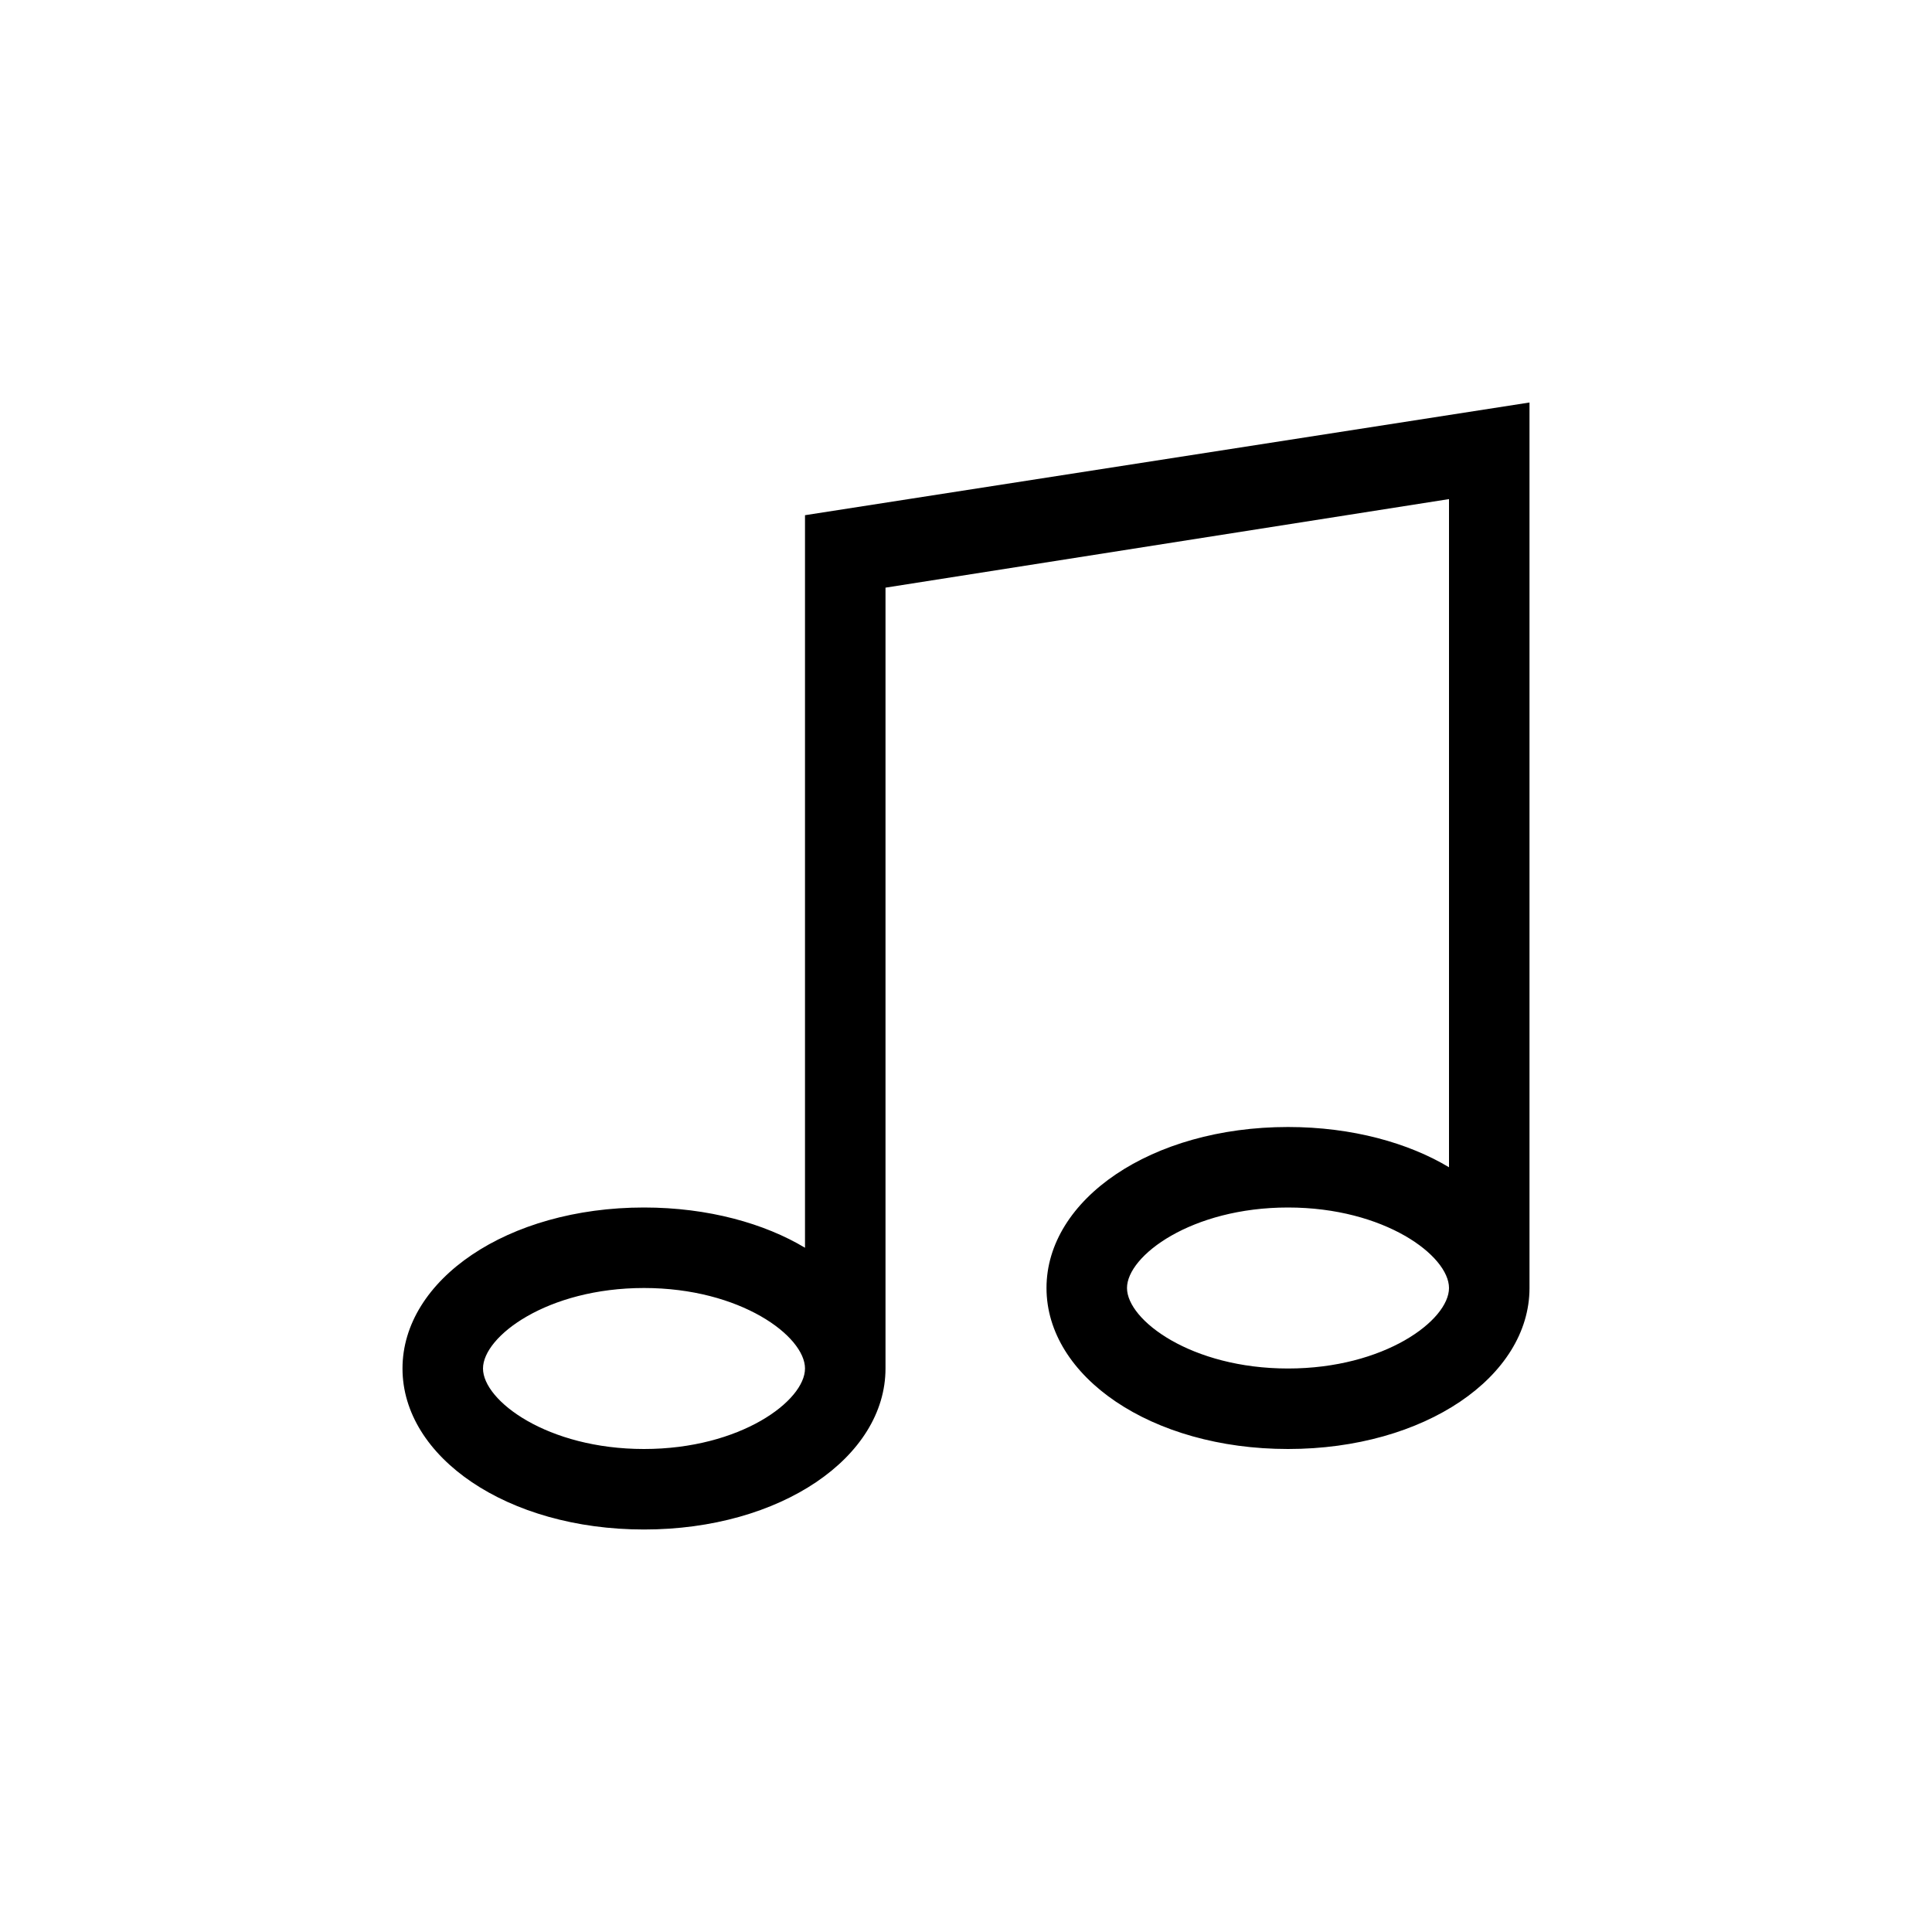
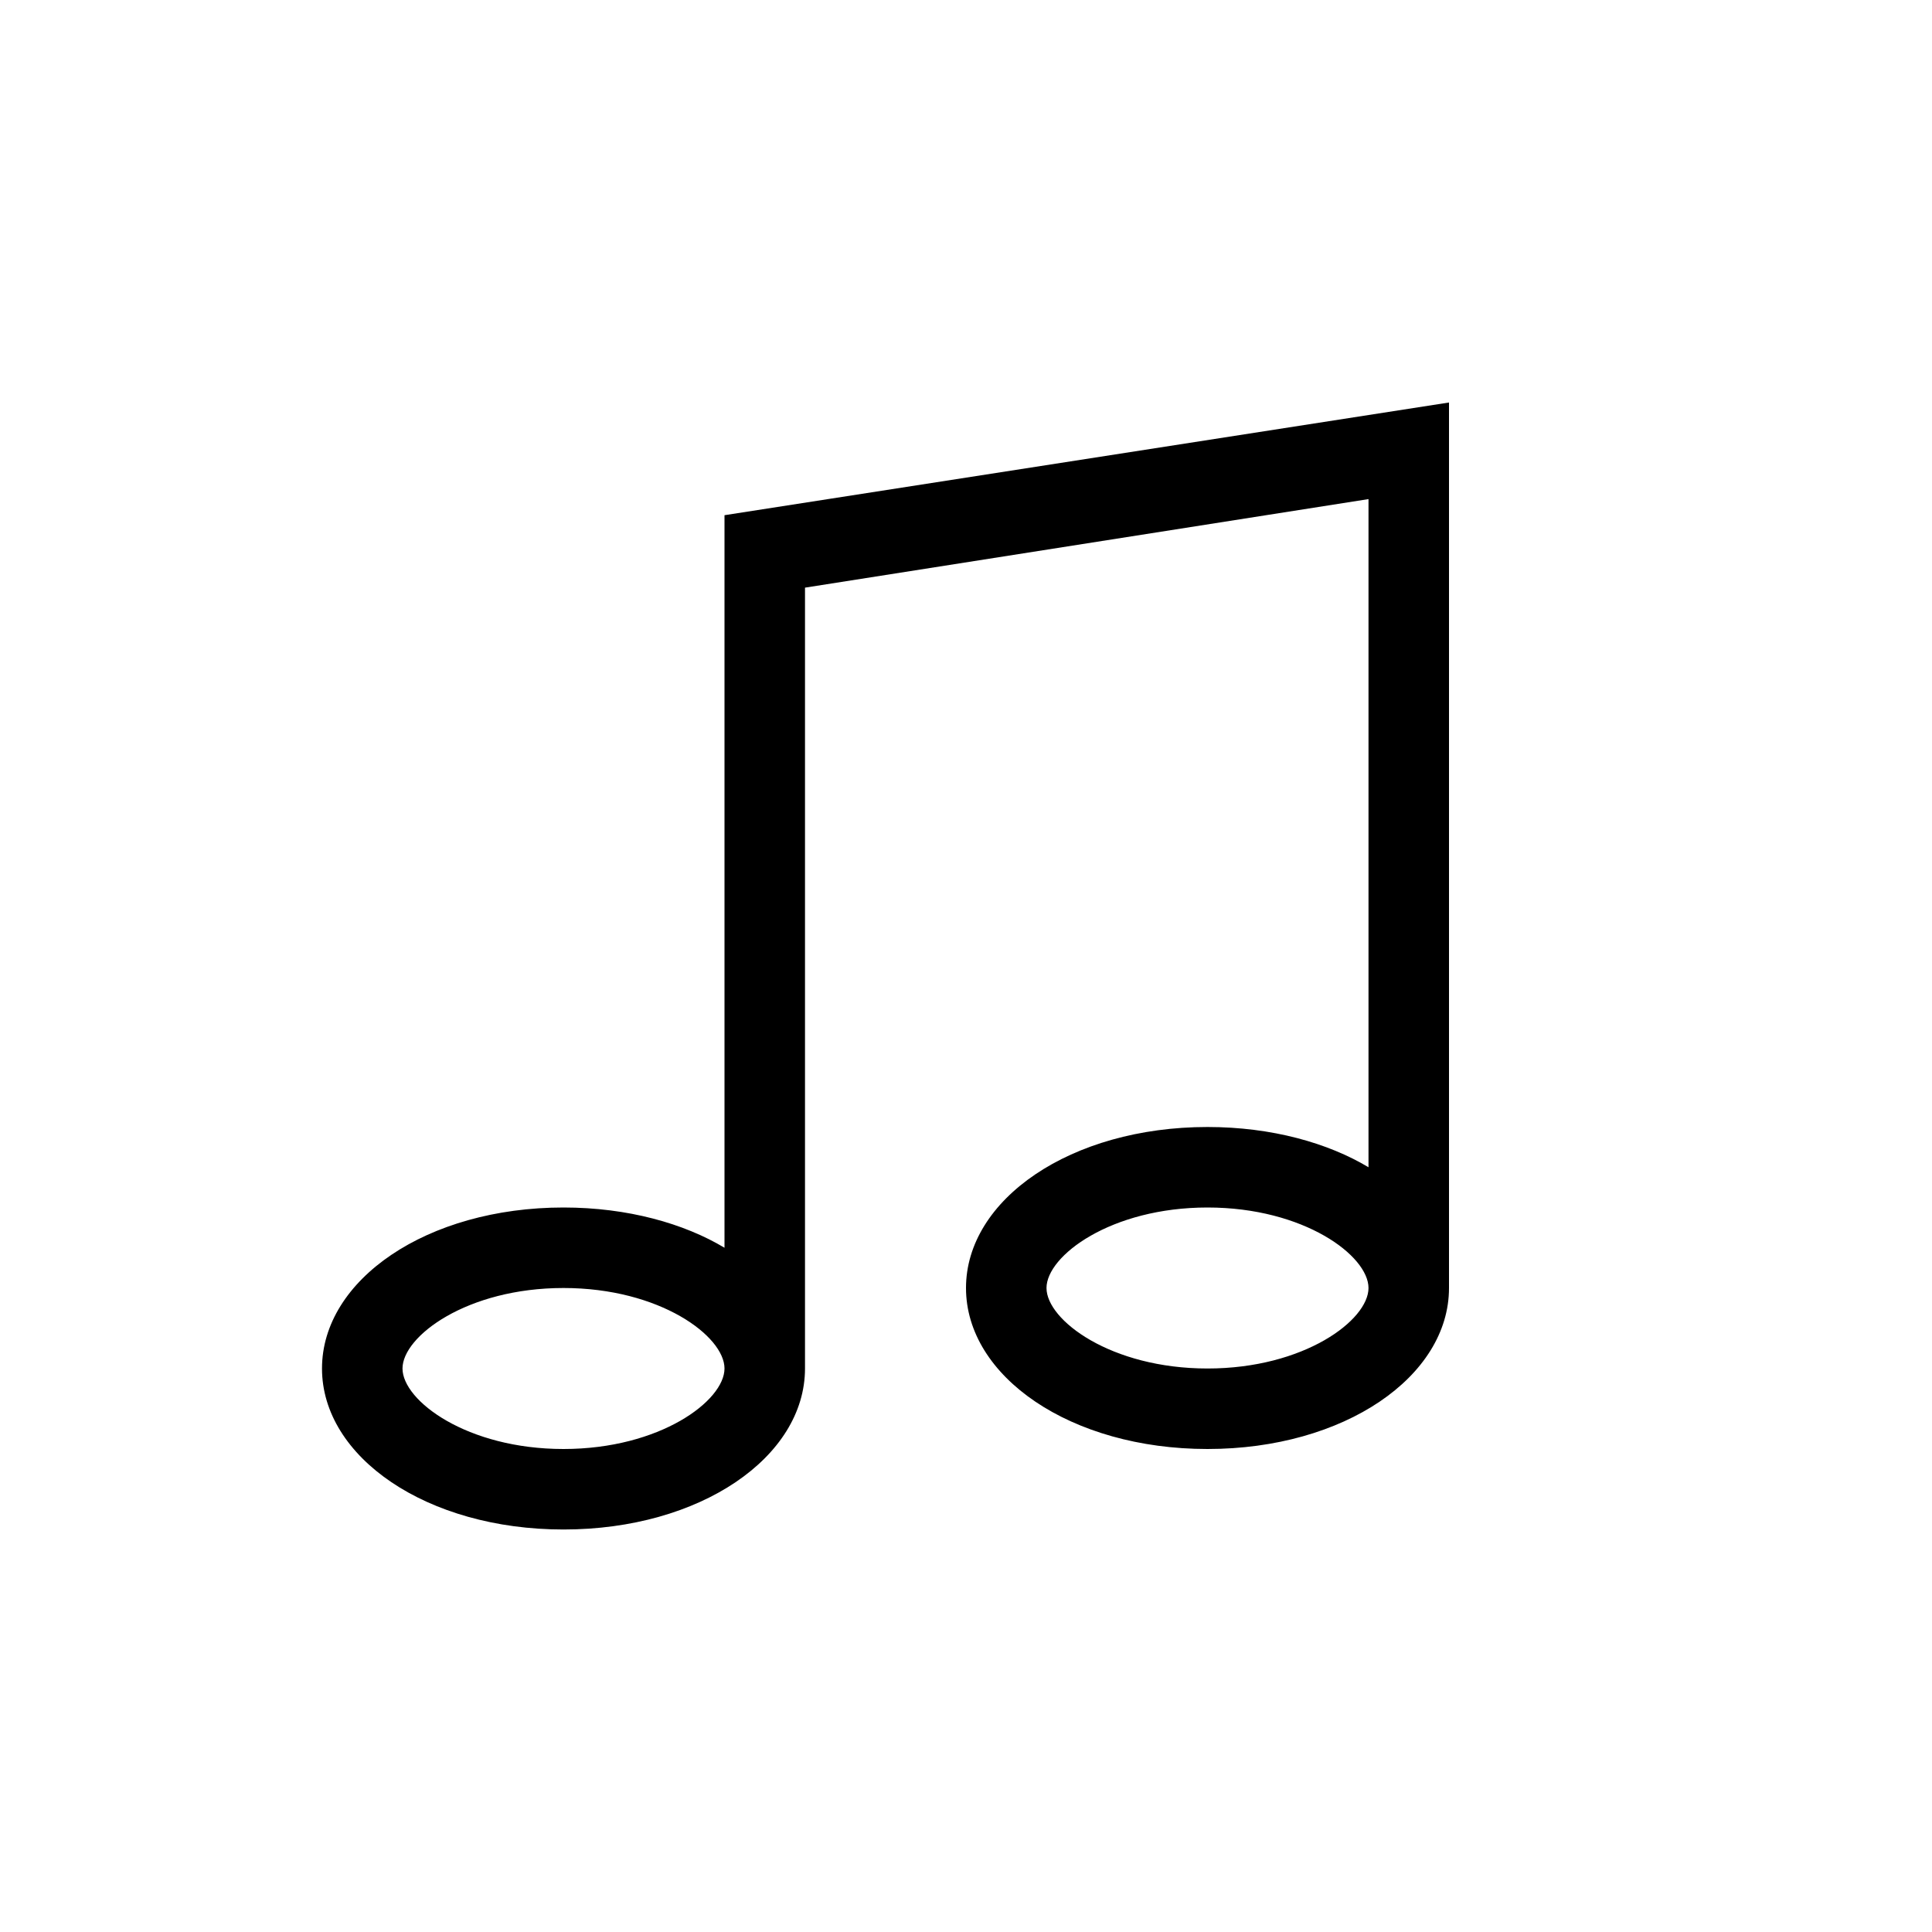
<svg xmlns="http://www.w3.org/2000/svg" width="24" height="24" viewBox="0 0 24 24">
-   <path d="M19,5 L10,6.4 L10,15.5 C9.5,15.2 8.8,15 8,15 C6.3,15 5,15.9 5,17 C5,18.1 6.3,19 8,19 C9.7,19 11,18.1 11,17 L11,16.9 L11,7.3 L18,6.2 L18,14.5 C17.5,14.2 16.8,14 16,14 L16,14 C14.3,14 13,14.9 13,16 C13,17.1 14.3,18 16,18 C17.7,18 19,17.1 19,16 L19,16 L19,5 Z M8,18 C6.8,18 6,17.4 6,17 C6,16.6 6.8,16 8,16 C9.2,16 10,16.6 10,17 C10,17.4 9.2,18 8,18 Z M16,17 C14.8,17 14,16.4 14,16 C14,15.6 14.8,15 16,15 C17.2,15 18,15.6 18,16 C18,16.4 17.2,17 16,17 Z" />
+   <path d="M18,5 L9,6.4 L9,15.5 C8.5,15.2 7.8,15 7,15 C5.3,15 4,15.9 4,17 C4,18.1 5.3,19 7,19 C8.7,19 10,18.1 10,17 L10,16.9 L10,7.3 L17,6.2 L17,14.5 C16.5,14.2 15.8,14 15,14 L15,14 C13.3,14 12,14.9 12,16 C12,17.1 13.3,18 15,18 C16.7,18 18,17.1 18,16 L18,16 L18,5 Z M7,18 C5.8,18 5,17.4 5,17 C5,16.6 5.8,16 7,16 C8.2,16 9,16.6 9,17 C9,17.4 8.2,18 7,18 Z M15,17 C13.8,17 13,16.4 13,16 C13,15.6 13.8,15 15,15 C16.2,15 17,15.6 17,16 C17,16.4 16.2,17 15,17 Z" />
</svg>
